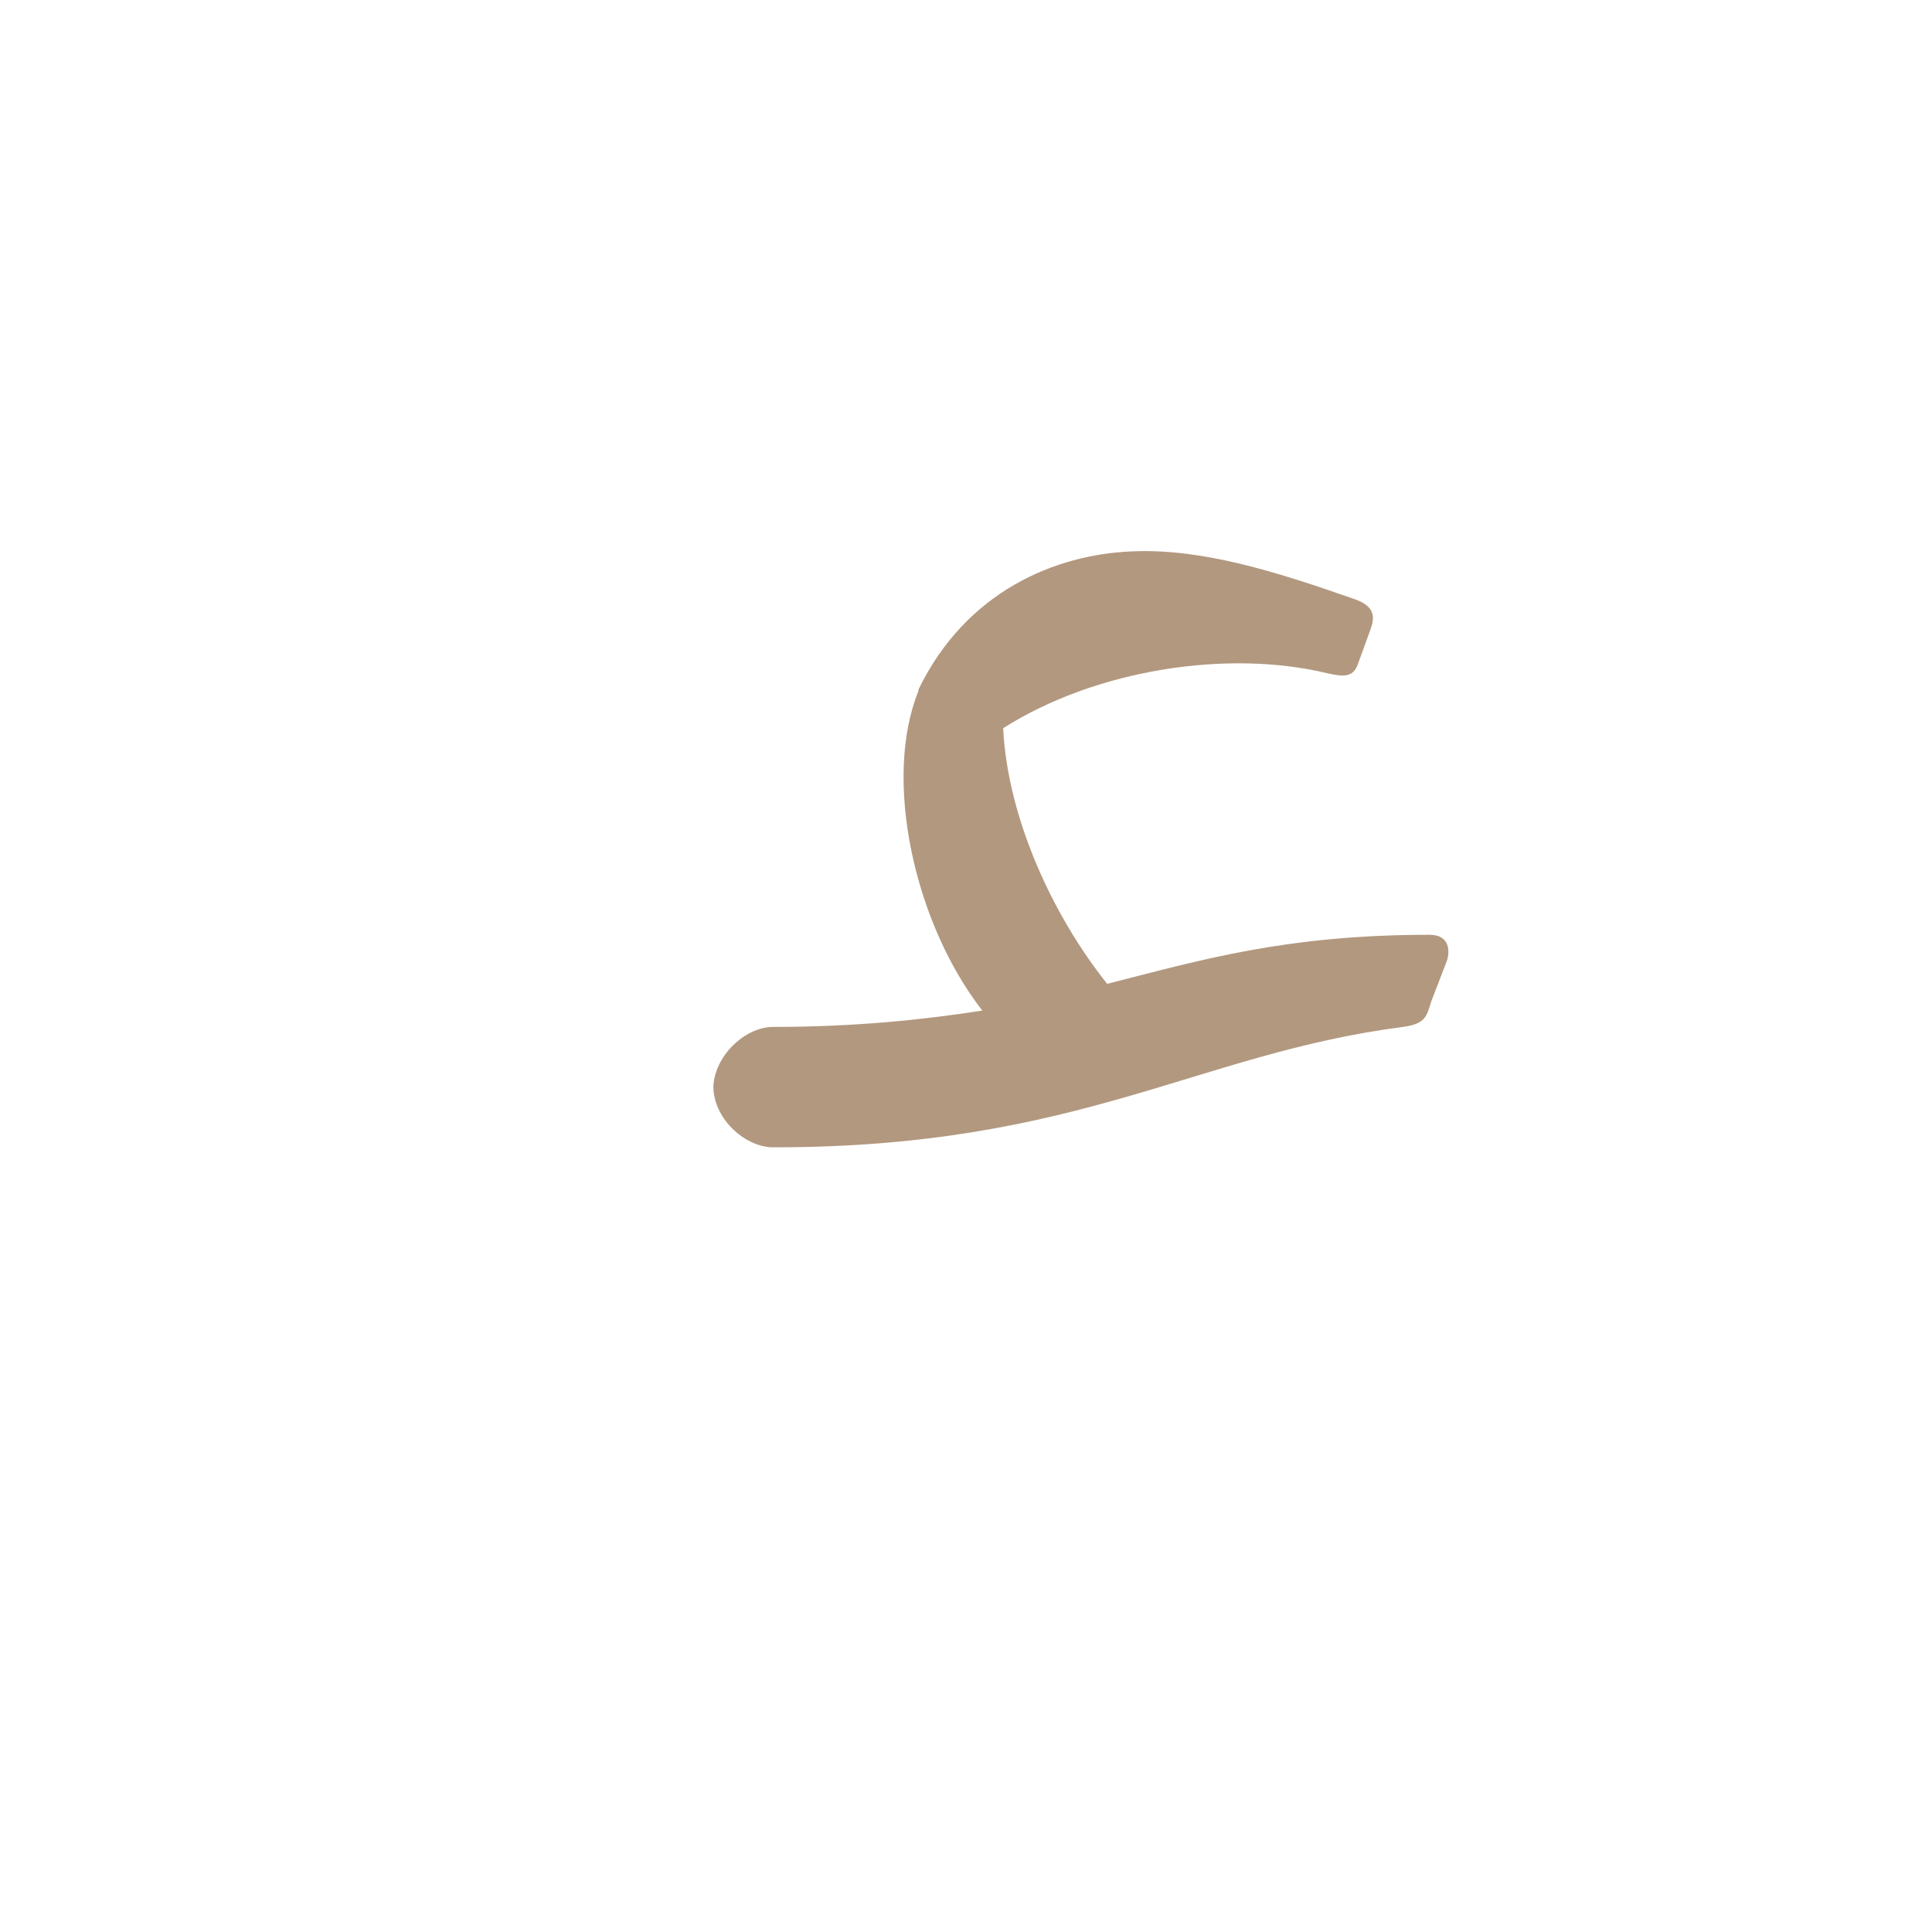
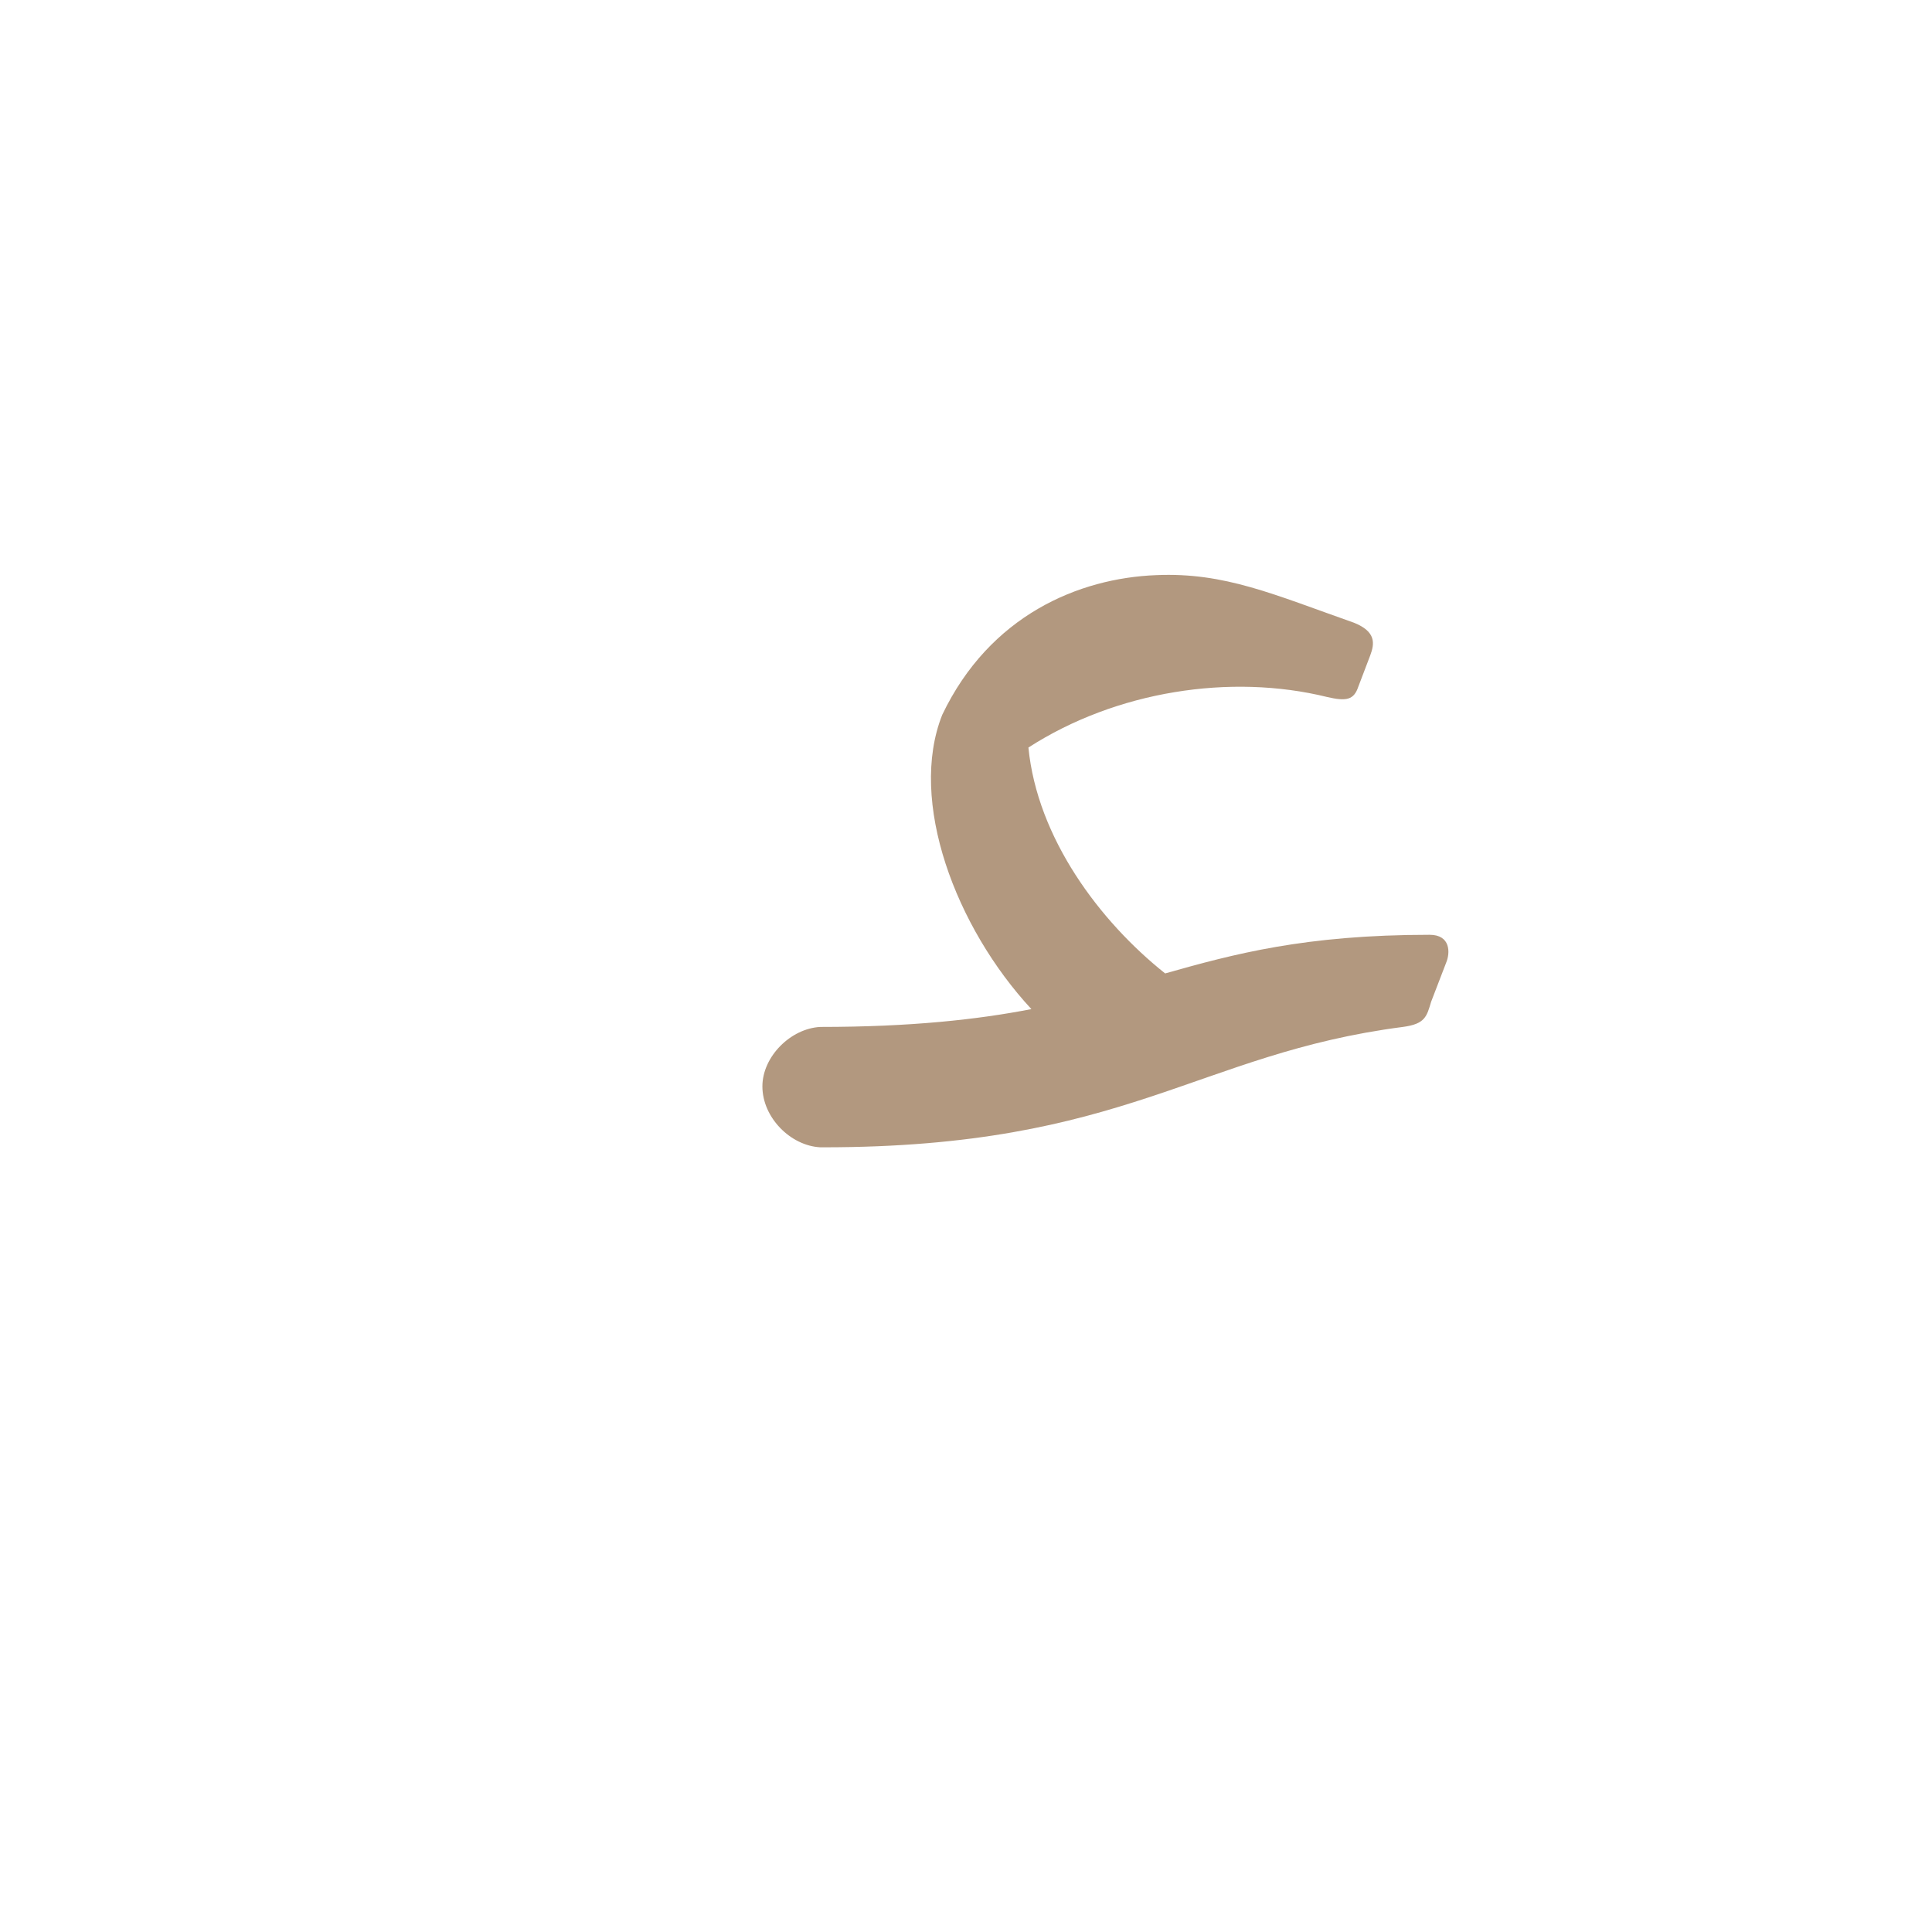
<svg xmlns="http://www.w3.org/2000/svg" xml:space="preserve" width="1300px" height="1300px" version="1.0" style="shape-rendering:geometricPrecision; text-rendering:geometricPrecision; image-rendering:optimizeQuality; fill-rule:evenodd; clip-rule:evenodd" viewBox="0 0 1300 1056">
  <defs>
    <style type="text/css">
   
    .fil0 {fill:#663300;fill-opacity:0.502}
   
  </style>
  </defs>
  <g id="_100:master">
-     <path class="fil0" d="M519 569c58,0 103,-5 142,-11 -46,-59 -67,-156 -43,-215l0 -1 0 0c32,-66 92,-91 144,-93 46,-2 95,13 149,32 15,5 14,13 11,21l-8 22c-3,9 -8,10 -21,7 -66,-16 -155,-3 -218,37 3,61 34,127 70,172 63,-16 120,-33 217,-33 14,0 14,12 11,19l-10 26c-3,10 -4,15 -19,17 -139,18 -218,81 -423,81l0 0 -2 0 0 0c-19,-1 -39,-20 -39,-41 1,-20 20,-39 39,-40l0 0z" />
+     <path class="fil0" d="M552 569c61,0 106,-5 142,-12 -51,-55 -83,-140 -60,-198l0 0 0 0c32,-67 92,-92 144,-94 46,-2 79,13 133,32 15,6 14,14 11,22l-8 21c-3,9 -8,10 -21,7 -65,-16 -142,-4 -201,34 6,61 48,117 92,152 46,-13 94,-26 178,-26 14,0 14,12 11,19l-10 26c-3,10 -4,15 -19,17 -139,18 -186,81 -390,81l0 0 -2 0 0 0c-20,-1 -39,-20 -39,-41 0,-20 19,-39 39,-40l0 0z" />
  </g>
</svg>
